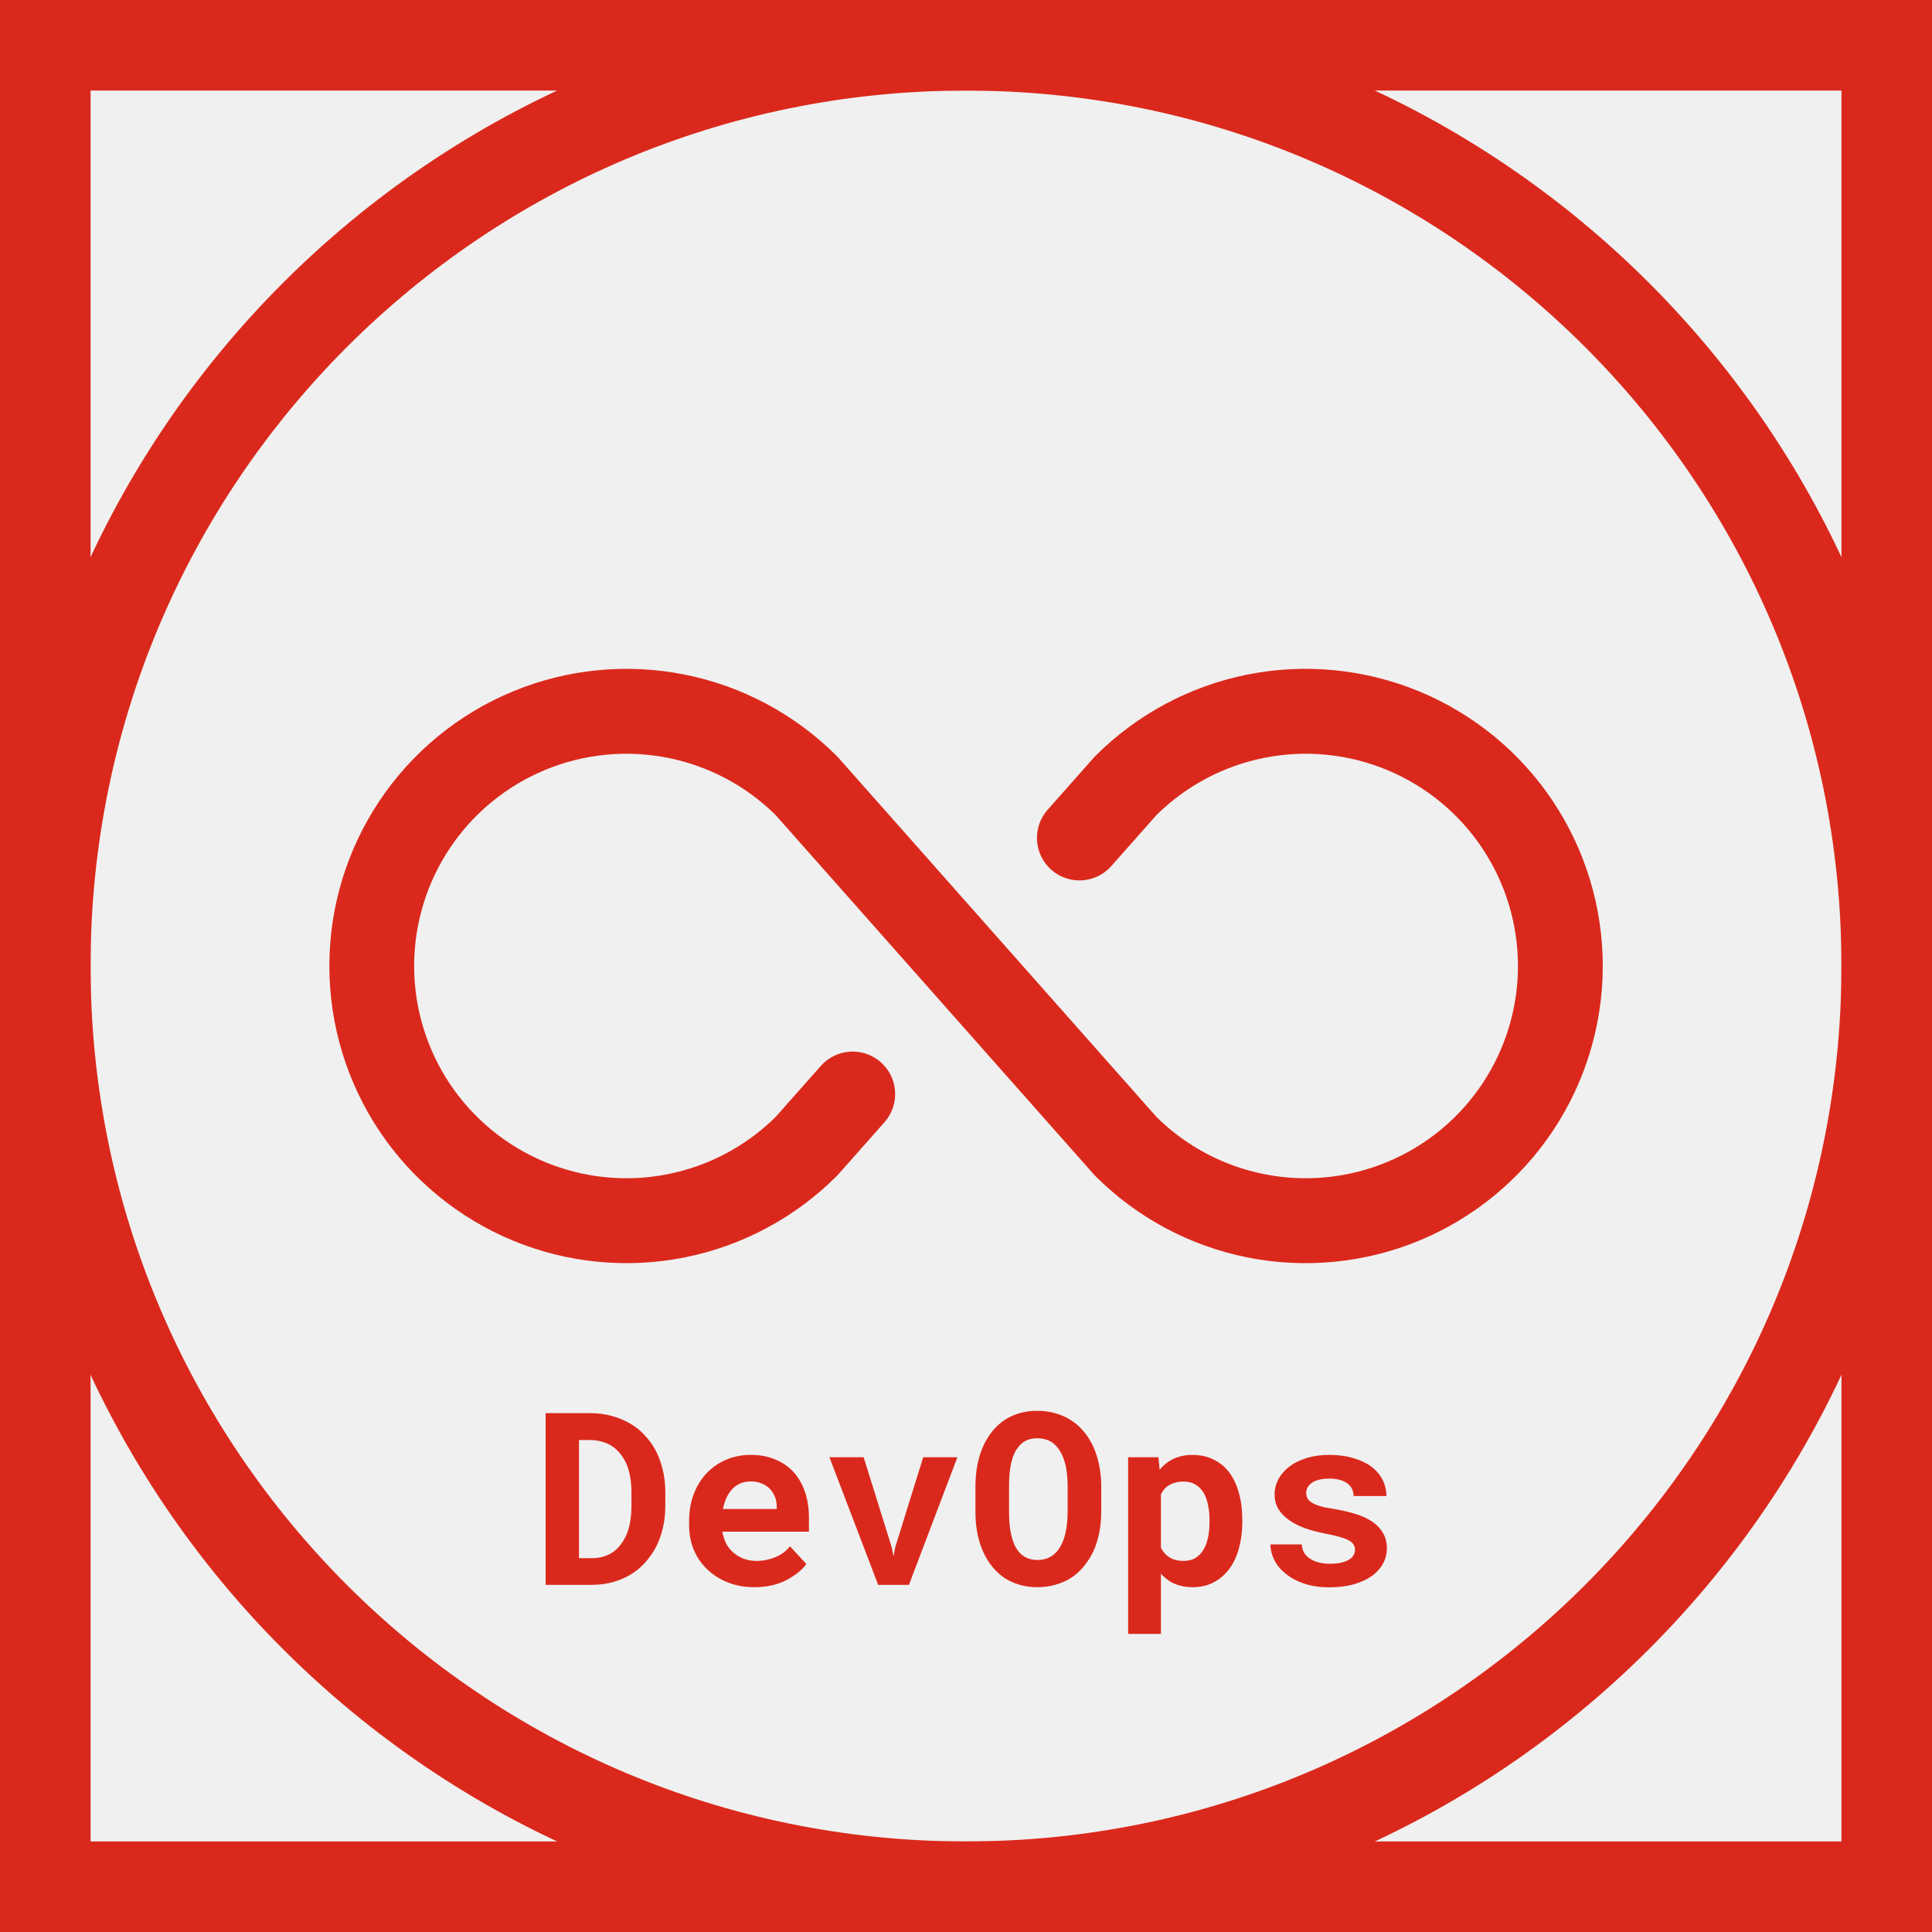
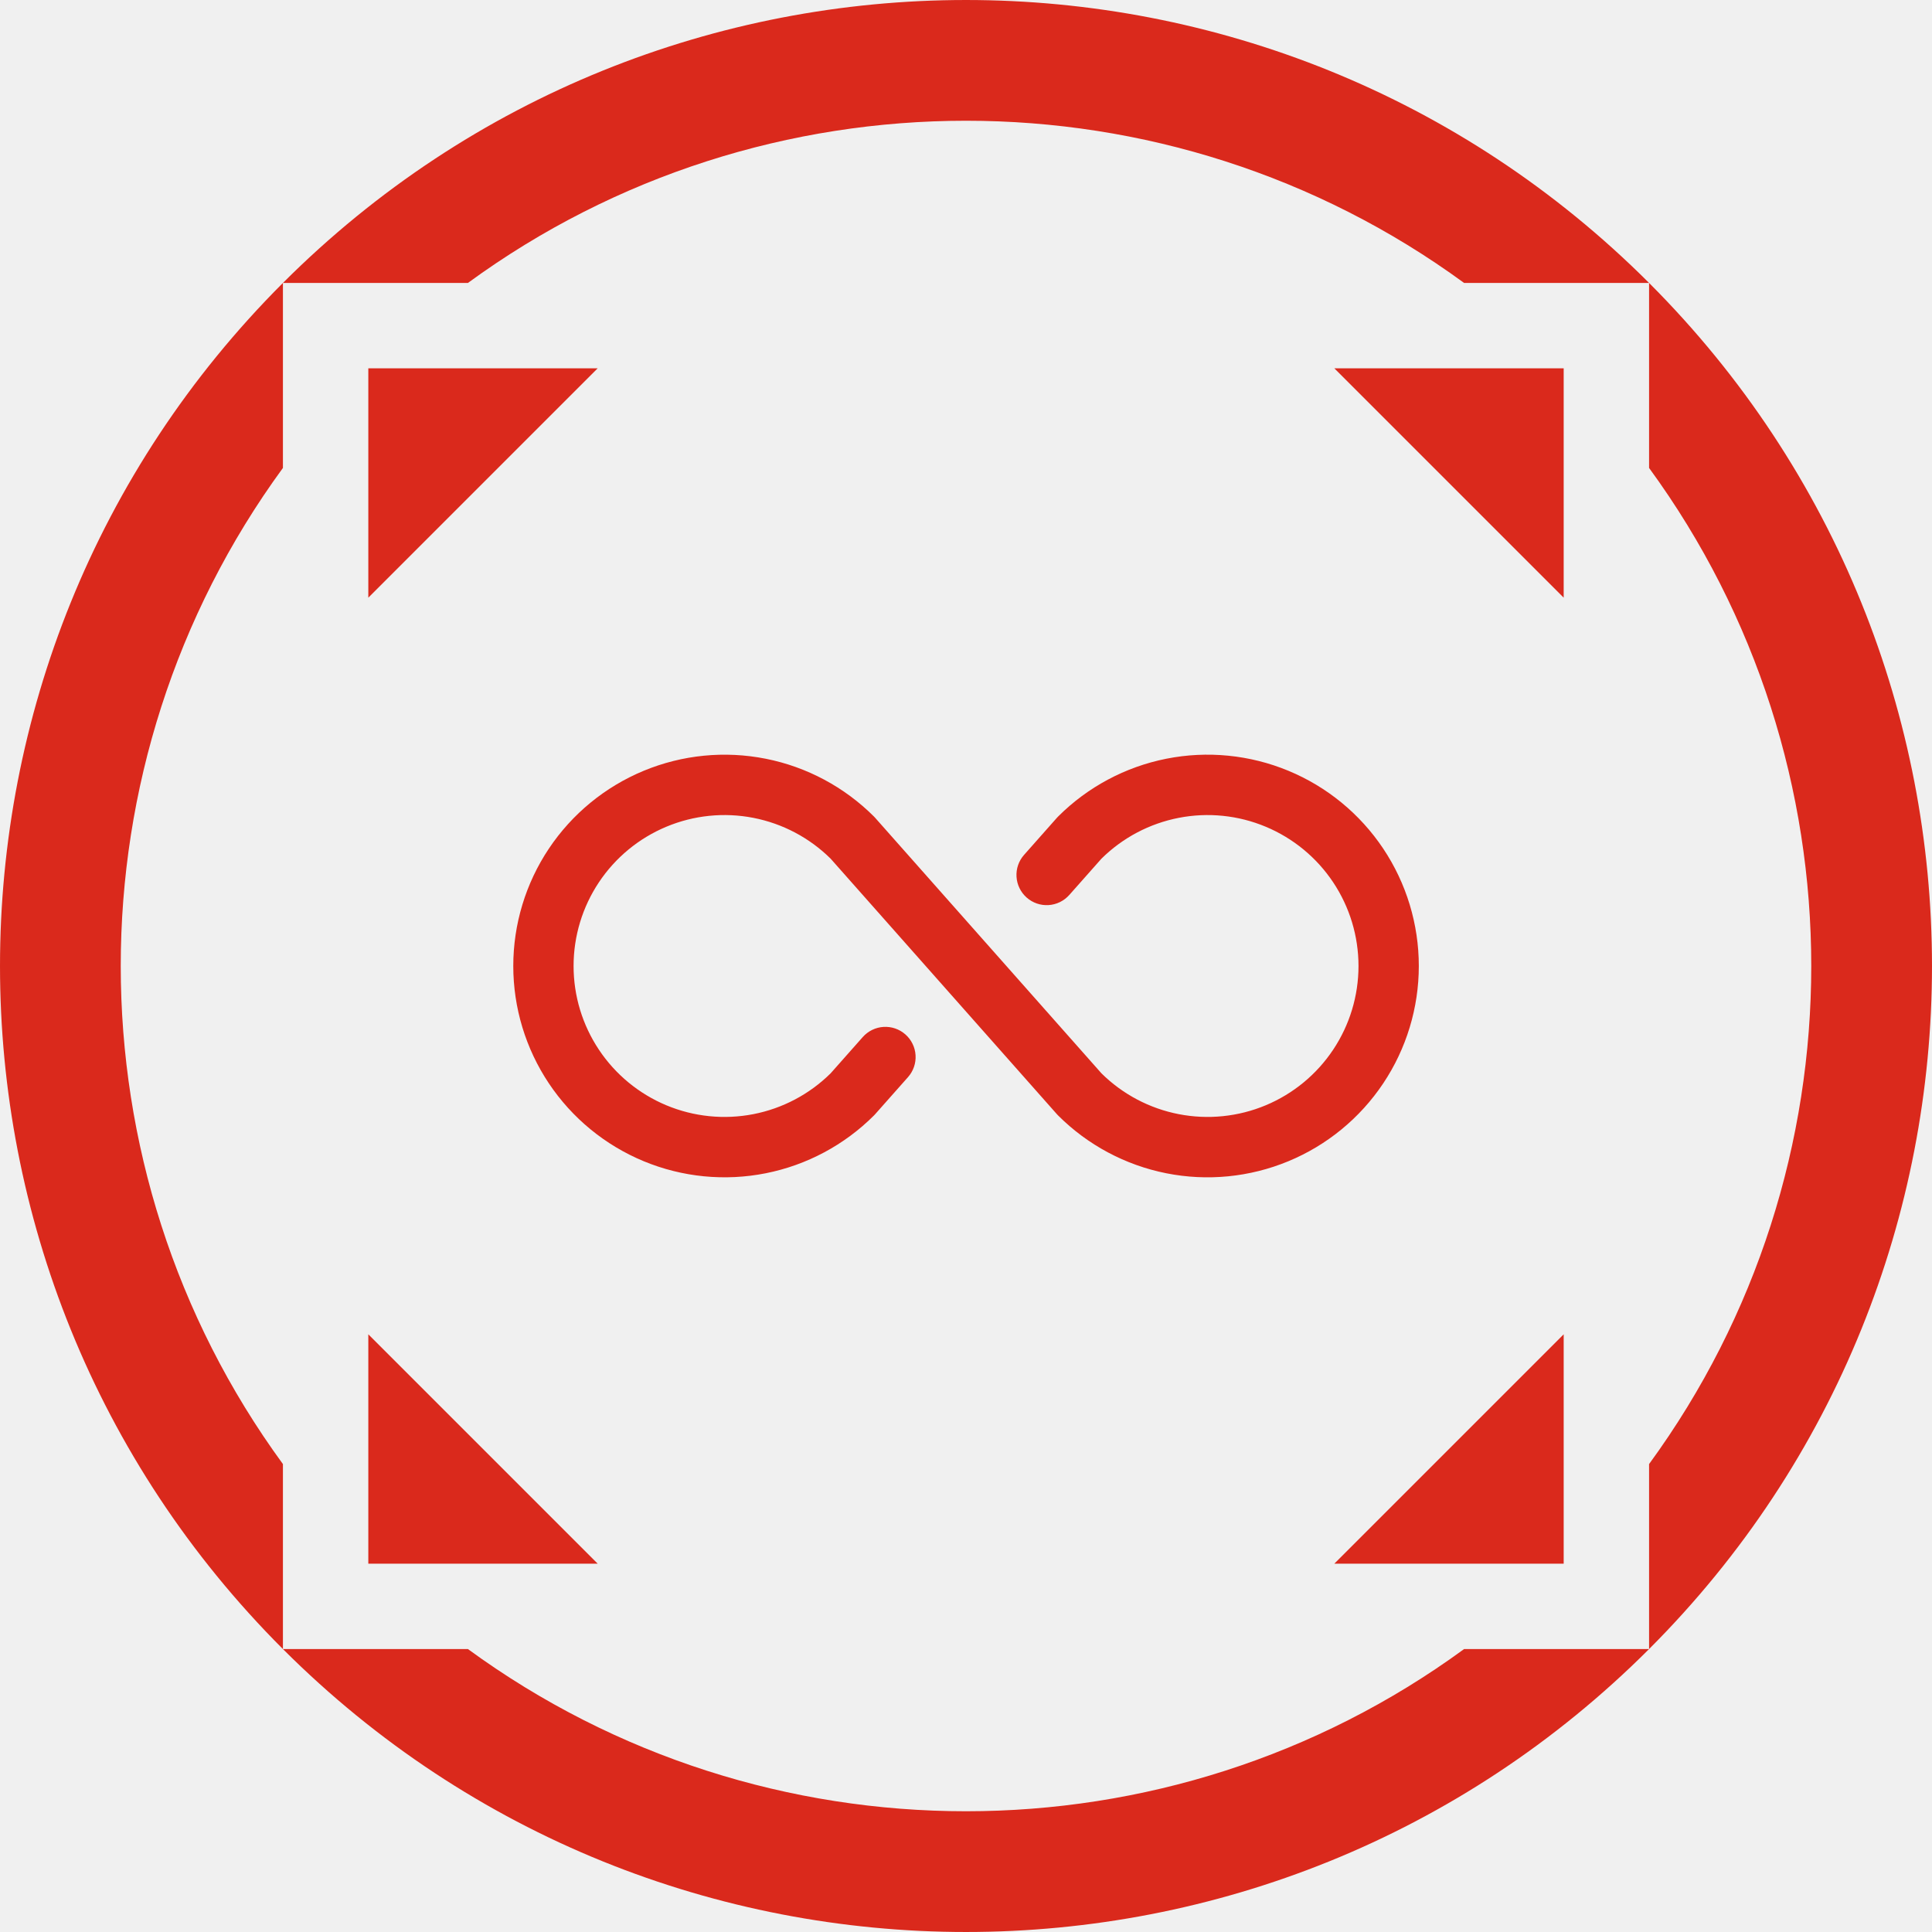
<svg xmlns="http://www.w3.org/2000/svg" width="128" height="128" viewBox="0 0 128 128" fill="none">
  <g clip-path="url(#clip0_1_2)">
-     <circle cx="64" cy="64" r="61" stroke="#DA291C" stroke-width="6" />
-     <path d="M106.187 64C106.188 67.894 105.033 71.701 102.87 74.939C100.707 78.176 97.632 80.7 94.034 82.19C90.437 83.68 86.478 84.07 82.659 83.311C78.84 82.551 75.332 80.675 72.578 77.922L72.462 77.799L51.386 53.998C49.413 52.048 46.907 50.725 44.184 50.196C41.46 49.666 38.641 49.955 36.081 51.024C33.521 52.093 31.335 53.895 29.797 56.205C28.259 58.514 27.438 61.226 27.438 64C27.438 66.774 28.259 69.487 29.797 71.796C31.335 74.105 33.521 75.907 36.081 76.976C38.641 78.045 41.46 78.334 44.184 77.804C46.907 77.275 49.413 75.952 51.386 74.002L54.381 70.62C54.626 70.343 54.923 70.117 55.255 69.955C55.588 69.793 55.949 69.697 56.318 69.675C56.687 69.652 57.057 69.702 57.407 69.822C57.756 69.943 58.079 70.131 58.356 70.376C58.633 70.621 58.859 70.918 59.021 71.25C59.183 71.582 59.278 71.943 59.301 72.312C59.324 72.681 59.273 73.051 59.153 73.401C59.033 73.751 58.845 74.073 58.6 74.35L55.545 77.799L55.429 77.922C52.675 80.675 49.167 82.55 45.349 83.309C41.53 84.069 37.571 83.679 33.974 82.189C30.377 80.698 27.302 78.175 25.139 74.938C22.976 71.7 21.821 67.894 21.821 64C21.821 60.106 22.976 56.3 25.139 53.062C27.302 49.825 30.377 47.301 33.974 45.811C37.571 44.321 41.53 43.931 45.349 44.691C49.167 45.45 52.675 47.325 55.429 50.078L55.545 50.201L76.621 74.002C78.594 75.952 81.1 77.275 83.823 77.804C86.547 78.334 89.366 78.045 91.926 76.976C94.486 75.907 96.672 74.105 98.21 71.796C99.748 69.487 100.569 66.774 100.569 64C100.569 61.226 99.748 58.514 98.21 56.205C96.672 53.895 94.486 52.093 91.926 51.024C89.366 49.955 86.547 49.666 83.823 50.196C81.1 50.725 78.594 52.048 76.621 53.998L73.626 57.38C73.131 57.94 72.434 58.28 71.689 58.325C70.944 58.371 70.211 58.119 69.651 57.624C69.092 57.13 68.752 56.433 68.706 55.688C68.66 54.943 68.912 54.209 69.407 53.65L72.462 50.201L72.578 50.078C75.332 47.325 78.84 45.449 82.659 44.689C86.478 43.93 90.437 44.32 94.034 45.81C97.632 47.3 100.707 49.824 102.87 53.062C105.033 56.299 106.188 60.106 106.187 64Z" fill="#DA291C" />
-     <path d="M36.148 105V93.625H39.094C39.62 93.625 40.112 93.69 40.57 93.82C41.029 93.945 41.445 94.125 41.82 94.359C42.148 94.552 42.44 94.789 42.695 95.07C42.956 95.346 43.182 95.648 43.375 95.977C43.599 96.378 43.771 96.82 43.891 97.305C44.016 97.789 44.078 98.305 44.078 98.852V99.789C44.078 100.315 44.021 100.812 43.906 101.281C43.792 101.75 43.63 102.18 43.422 102.57C43.224 102.919 42.992 103.242 42.727 103.539C42.461 103.831 42.169 104.076 41.852 104.273C41.482 104.508 41.073 104.688 40.625 104.812C40.182 104.938 39.708 105 39.203 105H36.148ZM38.359 95.406V103.234H39.203C39.474 103.234 39.727 103.201 39.961 103.133C40.195 103.065 40.409 102.966 40.602 102.836C40.8 102.701 40.977 102.529 41.133 102.32C41.294 102.107 41.432 101.859 41.547 101.578C41.641 101.333 41.711 101.062 41.758 100.766C41.81 100.464 41.836 100.138 41.836 99.789V98.836C41.836 98.508 41.81 98.198 41.758 97.906C41.711 97.609 41.641 97.338 41.547 97.094C41.432 96.802 41.281 96.542 41.094 96.312C40.911 96.083 40.698 95.896 40.453 95.75C40.266 95.641 40.057 95.557 39.828 95.5C39.604 95.438 39.359 95.406 39.094 95.406H38.359ZM49.984 105.156C49.333 105.156 48.742 105.049 48.211 104.836C47.68 104.622 47.224 104.331 46.844 103.961C46.464 103.596 46.169 103.167 45.961 102.672C45.758 102.172 45.656 101.638 45.656 101.07V100.758C45.656 100.112 45.758 99.523 45.961 98.992C46.164 98.456 46.448 97.995 46.812 97.609C47.177 97.224 47.609 96.924 48.109 96.711C48.609 96.497 49.154 96.391 49.742 96.391C50.352 96.391 50.893 96.492 51.367 96.695C51.846 96.893 52.253 97.174 52.586 97.539C52.914 97.904 53.164 98.344 53.336 98.859C53.508 99.37 53.594 99.935 53.594 100.555V101.477H47.859V101.5C47.932 101.839 48.026 102.112 48.141 102.32C48.255 102.523 48.409 102.708 48.602 102.875C48.8 103.047 49.026 103.18 49.281 103.273C49.536 103.367 49.815 103.414 50.117 103.414C50.544 103.414 50.958 103.333 51.359 103.172C51.76 103.01 52.086 102.768 52.336 102.445L53.422 103.617C53.146 104.008 52.708 104.362 52.109 104.68C51.51 104.997 50.802 105.156 49.984 105.156ZM49.727 98.148C49.482 98.148 49.258 98.193 49.055 98.281C48.852 98.365 48.675 98.487 48.523 98.648C48.367 98.81 48.237 99.003 48.133 99.227C48.029 99.451 47.95 99.701 47.898 99.977H51.461V99.805C51.461 99.576 51.419 99.359 51.336 99.156C51.253 98.953 51.138 98.776 50.992 98.625C50.846 98.479 50.667 98.365 50.453 98.281C50.245 98.193 50.003 98.148 49.727 98.148ZM58.18 105L54.953 96.547H57.219L59.078 102.508L59.195 103.102L59.312 102.508L61.164 96.547H63.43L60.219 105H58.18ZM72.961 100.148C72.961 100.638 72.917 101.104 72.828 101.547C72.74 101.984 72.612 102.391 72.445 102.766C72.268 103.141 72.049 103.484 71.789 103.797C71.529 104.109 71.232 104.37 70.898 104.578C70.596 104.76 70.263 104.901 69.898 105C69.539 105.104 69.151 105.156 68.734 105.156C68.292 105.156 67.883 105.099 67.508 104.984C67.133 104.87 66.792 104.708 66.484 104.5C66.182 104.281 65.912 104.018 65.672 103.711C65.432 103.398 65.232 103.047 65.07 102.656C64.924 102.297 64.812 101.906 64.734 101.484C64.662 101.062 64.625 100.617 64.625 100.148V98.492C64.625 97.992 64.667 97.518 64.75 97.07C64.838 96.622 64.966 96.208 65.133 95.828C65.294 95.469 65.49 95.143 65.719 94.852C65.953 94.56 66.221 94.31 66.523 94.102C66.82 93.898 67.154 93.742 67.523 93.633C67.893 93.523 68.294 93.469 68.727 93.469C69.164 93.469 69.573 93.526 69.953 93.641C70.338 93.75 70.685 93.909 70.992 94.117C71.299 94.315 71.568 94.555 71.797 94.836C72.031 95.117 72.232 95.427 72.398 95.766C72.581 96.151 72.719 96.573 72.812 97.031C72.912 97.49 72.961 97.977 72.961 98.492V100.148ZM70.734 98.477C70.734 98.185 70.719 97.909 70.688 97.648C70.662 97.383 70.617 97.138 70.555 96.914C70.477 96.633 70.372 96.383 70.242 96.164C70.112 95.94 69.958 95.758 69.781 95.617C69.641 95.513 69.482 95.432 69.305 95.375C69.133 95.318 68.94 95.289 68.727 95.289C68.523 95.289 68.338 95.315 68.172 95.367C68.01 95.419 67.865 95.495 67.734 95.594C67.557 95.74 67.406 95.922 67.281 96.141C67.162 96.359 67.068 96.615 67 96.906C66.948 97.13 66.909 97.375 66.883 97.641C66.862 97.906 66.852 98.185 66.852 98.477V100.148C66.852 100.424 66.862 100.69 66.883 100.945C66.904 101.201 66.94 101.438 66.992 101.656C67.049 101.932 67.133 102.185 67.242 102.414C67.357 102.638 67.49 102.82 67.641 102.961C67.781 103.086 67.94 103.182 68.117 103.25C68.299 103.318 68.505 103.352 68.734 103.352C68.953 103.352 69.154 103.32 69.336 103.258C69.518 103.195 69.68 103.104 69.82 102.984C69.997 102.839 70.146 102.656 70.266 102.438C70.391 102.214 70.49 101.961 70.562 101.68C70.62 101.461 70.662 101.221 70.688 100.961C70.719 100.701 70.734 100.43 70.734 100.148V98.477ZM74.742 108.25V96.547H76.75L76.828 97.375C76.943 97.234 77.068 97.109 77.203 97C77.338 96.885 77.484 96.787 77.641 96.703C77.828 96.604 78.034 96.529 78.258 96.477C78.487 96.419 78.732 96.391 78.992 96.391C79.529 96.391 80.003 96.495 80.414 96.703C80.826 96.906 81.172 97.195 81.453 97.57C81.734 97.951 81.945 98.406 82.086 98.938C82.232 99.463 82.305 100.047 82.305 100.688V100.852C82.305 101.466 82.232 102.036 82.086 102.562C81.945 103.089 81.737 103.542 81.461 103.922C81.18 104.307 80.833 104.609 80.422 104.828C80.01 105.047 79.539 105.156 79.008 105.156C78.727 105.156 78.466 105.125 78.227 105.062C77.992 105.005 77.773 104.919 77.57 104.805C77.451 104.732 77.336 104.651 77.227 104.562C77.117 104.474 77.013 104.375 76.914 104.266V108.25H74.742ZM80.133 100.688C80.133 100.333 80.099 100.003 80.031 99.695C79.969 99.383 79.87 99.112 79.734 98.883C79.594 98.659 79.414 98.482 79.195 98.352C78.982 98.221 78.721 98.156 78.414 98.156C78.237 98.156 78.076 98.174 77.93 98.211C77.784 98.242 77.651 98.289 77.531 98.352C77.396 98.424 77.276 98.516 77.172 98.625C77.073 98.734 76.987 98.862 76.914 99.008V102.539C76.982 102.674 77.062 102.797 77.156 102.906C77.255 103.016 77.367 103.109 77.492 103.188C77.612 103.26 77.75 103.318 77.906 103.359C78.062 103.396 78.237 103.414 78.43 103.414C78.737 103.414 78.997 103.346 79.211 103.211C79.43 103.076 79.607 102.891 79.742 102.656C79.878 102.422 79.977 102.151 80.039 101.844C80.102 101.531 80.133 101.201 80.133 100.852V100.688ZM89.773 102.68C89.773 102.549 89.742 102.435 89.68 102.336C89.622 102.237 89.518 102.143 89.367 102.055C89.211 101.971 89.005 101.893 88.75 101.82C88.495 101.747 88.172 101.674 87.781 101.602C87.287 101.503 86.833 101.38 86.422 101.234C86.016 101.083 85.667 100.901 85.375 100.688C85.083 100.479 84.854 100.237 84.688 99.961C84.526 99.685 84.445 99.367 84.445 99.008C84.445 98.659 84.529 98.326 84.695 98.008C84.862 97.69 85.102 97.412 85.414 97.172C85.727 96.932 86.107 96.742 86.555 96.602C87.003 96.461 87.508 96.391 88.07 96.391C88.659 96.391 89.188 96.461 89.656 96.602C90.125 96.737 90.523 96.924 90.852 97.164C91.174 97.409 91.422 97.698 91.594 98.031C91.766 98.365 91.852 98.727 91.852 99.117H89.68C89.68 98.977 89.656 98.846 89.609 98.727C89.562 98.602 89.492 98.49 89.398 98.391C89.268 98.26 89.091 98.156 88.867 98.078C88.648 98 88.383 97.961 88.07 97.961C87.805 97.961 87.573 97.987 87.375 98.039C87.177 98.091 87.016 98.164 86.891 98.258C86.776 98.341 86.688 98.44 86.625 98.555C86.568 98.664 86.539 98.781 86.539 98.906C86.539 99.031 86.565 99.148 86.617 99.258C86.669 99.362 86.763 99.456 86.898 99.539C87.029 99.628 87.208 99.708 87.438 99.781C87.667 99.849 87.958 99.909 88.312 99.961C88.823 100.044 89.297 100.151 89.734 100.281C90.172 100.411 90.549 100.578 90.867 100.781C91.185 100.99 91.432 101.242 91.609 101.539C91.792 101.831 91.883 102.18 91.883 102.586C91.883 102.961 91.792 103.307 91.609 103.625C91.432 103.938 91.18 104.208 90.852 104.438C90.518 104.667 90.117 104.846 89.648 104.977C89.18 105.102 88.656 105.164 88.078 105.164C87.443 105.164 86.88 105.081 86.391 104.914C85.906 104.747 85.5 104.529 85.172 104.258C84.844 103.992 84.594 103.69 84.422 103.352C84.255 103.008 84.172 102.664 84.172 102.32H86.242C86.258 102.549 86.32 102.747 86.43 102.914C86.539 103.076 86.68 103.206 86.852 103.305C87.023 103.409 87.219 103.484 87.438 103.531C87.662 103.578 87.891 103.602 88.125 103.602C88.406 103.602 88.651 103.578 88.859 103.531C89.073 103.479 89.247 103.411 89.383 103.328C89.513 103.245 89.609 103.148 89.672 103.039C89.74 102.93 89.773 102.81 89.773 102.68Z" fill="#DA291C" />
+     <path fill-rule="evenodd" clip-rule="evenodd" d="M18.745 96.999L18.745 109.255C-6.248 84.261 -6.248 43.739 18.745 18.745L18.745 31.002C4.418 50.599 4.418 77.401 18.745 96.999ZM31.002 109.255L18.745 109.255C43.739 134.248 84.261 134.248 109.255 109.255C134.248 84.261 134.248 43.739 109.255 18.745C84.261 -6.248 43.739 -6.248 18.745 18.745L31.002 18.745C50.599 4.418 77.401 4.418 96.999 18.745H109.255L109.255 31.002C123.582 50.599 123.582 77.401 109.255 96.999L109.255 109.255H96.999C77.401 123.582 50.599 123.582 31.002 109.255Z" fill="#DA291C" />
+     <path fill-rule="evenodd" clip-rule="evenodd" d="M24.402 88.402V103.598H39.598L24.402 88.402ZM88.402 103.598H103.598V88.402L88.402 103.598ZM103.598 39.598V24.402H88.402L103.598 39.598ZM39.598 24.402H24.402V39.598L39.598 24.402Z" fill="#DA291C" />
+     <path d="M94 64C94 66.769 93.179 69.476 91.641 71.778C90.103 74.081 87.916 75.876 85.358 76.935C82.799 77.995 79.984 78.272 77.269 77.732C74.553 77.192 72.058 75.858 70.1 73.9L70.017 73.812L55.03 56.888C53.627 55.501 51.845 54.56 49.908 54.184C47.972 53.807 45.967 54.012 44.147 54.773C42.326 55.533 40.771 56.815 39.678 58.456C38.584 60.099 38.001 62.027 38.001 64C38.001 65.973 38.584 67.901 39.678 69.543C40.771 71.185 42.326 72.467 44.147 73.228C45.967 73.988 47.972 74.193 49.908 73.816C51.845 73.44 53.627 72.499 55.03 71.112L57.16 68.707C57.334 68.51 57.545 68.35 57.782 68.234C58.018 68.119 58.275 68.051 58.537 68.035C58.8 68.019 59.063 68.055 59.311 68.14C59.56 68.226 59.789 68.36 59.986 68.534C60.183 68.708 60.344 68.919 60.459 69.156C60.575 69.392 60.642 69.648 60.658 69.911C60.675 70.173 60.639 70.436 60.553 70.685C60.468 70.934 60.334 71.163 60.16 71.36L57.987 73.812L57.905 73.9C55.947 75.858 53.452 77.191 50.737 77.731C48.021 78.271 45.206 77.994 42.648 76.934C40.09 75.874 37.904 74.08 36.365 71.778C34.827 69.476 34.006 66.769 34.006 64C34.006 61.231 34.827 58.524 36.365 56.222C37.904 53.92 40.09 52.126 42.648 51.066C45.206 50.006 48.021 49.729 50.737 50.269C53.452 50.809 55.947 52.142 57.905 54.1L57.987 54.188L72.975 71.112C74.378 72.499 76.16 73.44 78.097 73.816C80.033 74.193 82.038 73.988 83.858 73.228C85.679 72.467 87.234 71.185 88.327 69.543C89.421 67.901 90.004 65.973 90.004 64C90.004 62.027 89.421 60.099 88.327 58.456C87.234 56.815 85.679 55.533 83.858 54.773C82.038 54.012 80.033 53.807 78.097 54.184C76.16 54.56 74.378 55.501 72.975 56.888L70.845 59.292C70.493 59.69 69.998 59.932 69.468 59.965C68.938 59.997 68.417 59.818 68.019 59.466C67.621 59.114 67.379 58.619 67.347 58.089C67.314 57.559 67.493 57.038 67.845 56.64L70.017 54.188L70.1 54.1C72.058 52.142 74.553 50.808 77.269 50.268C79.984 49.728 82.799 50.005 85.358 51.065C87.916 52.124 90.103 53.919 91.641 56.221C93.179 58.524 94 61.231 94 64Z" fill="#DA291C" />
  </g>
-   <rect x="3" y="3" width="122" height="122" stroke="#DA291C" stroke-width="6" />
  <defs>
    <clipPath id="clip0_1_2">
      <rect width="128" height="128" fill="white" />
    </clipPath>
  </defs>
</svg>
